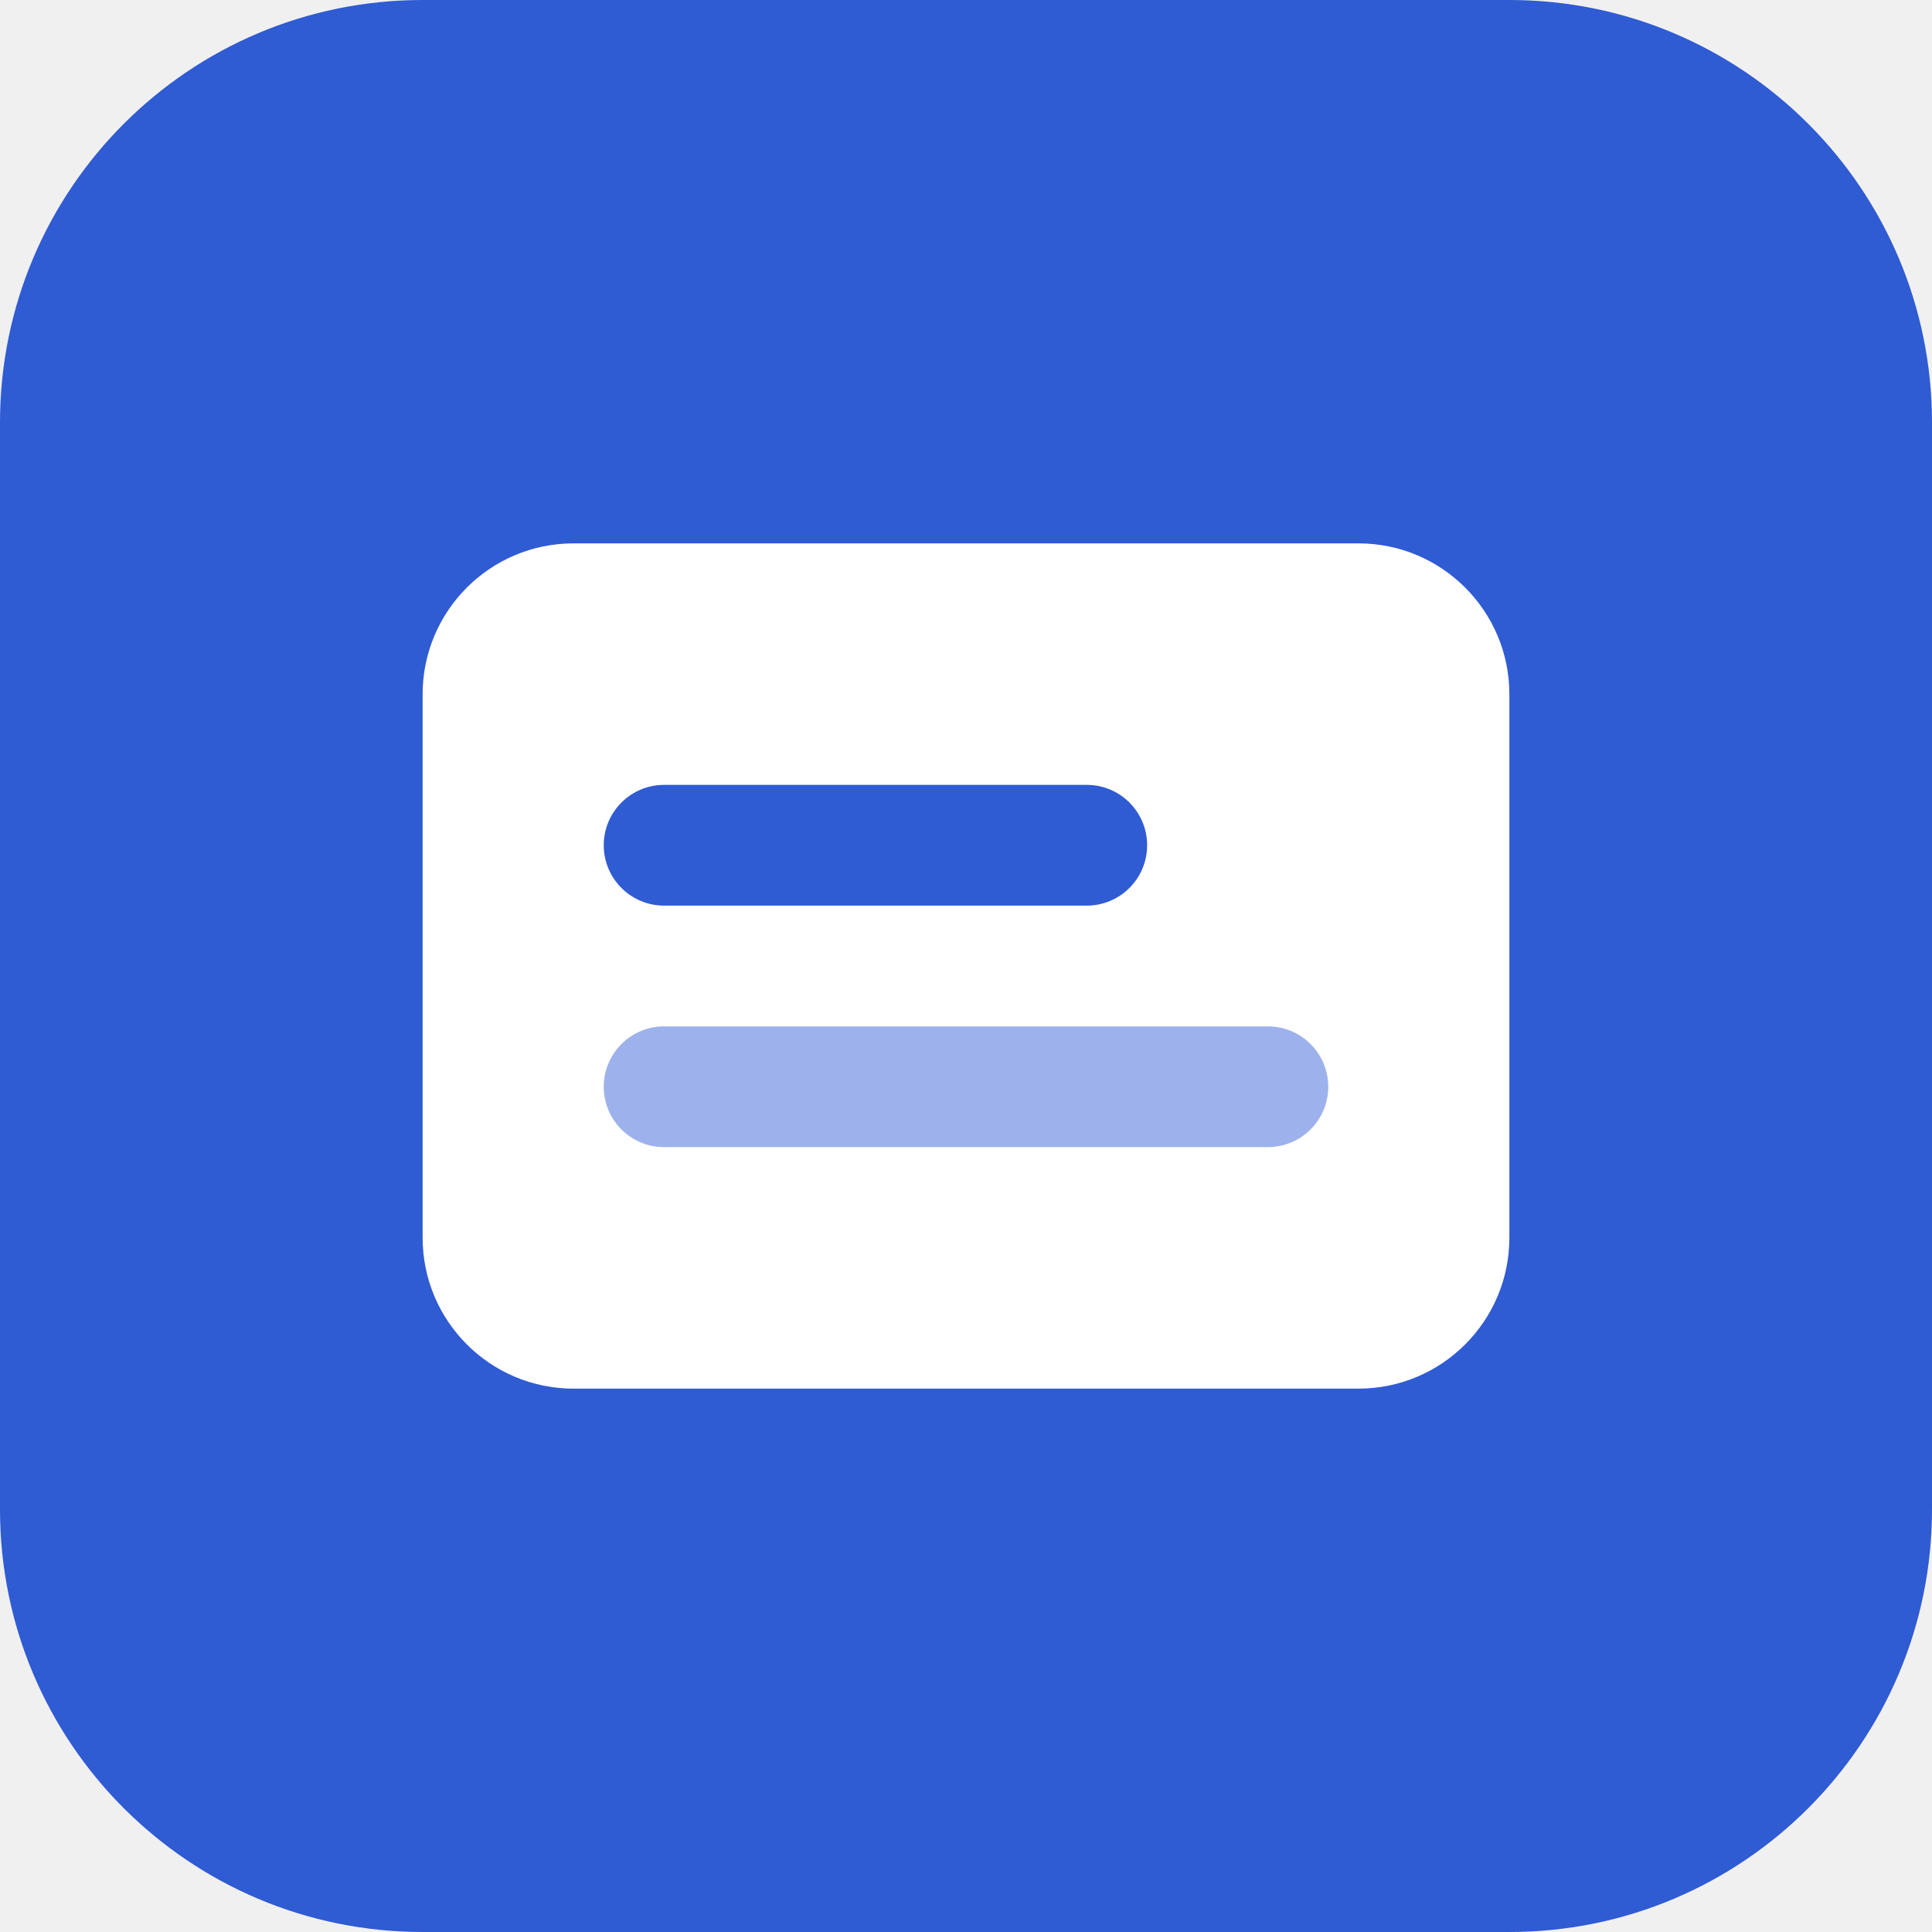
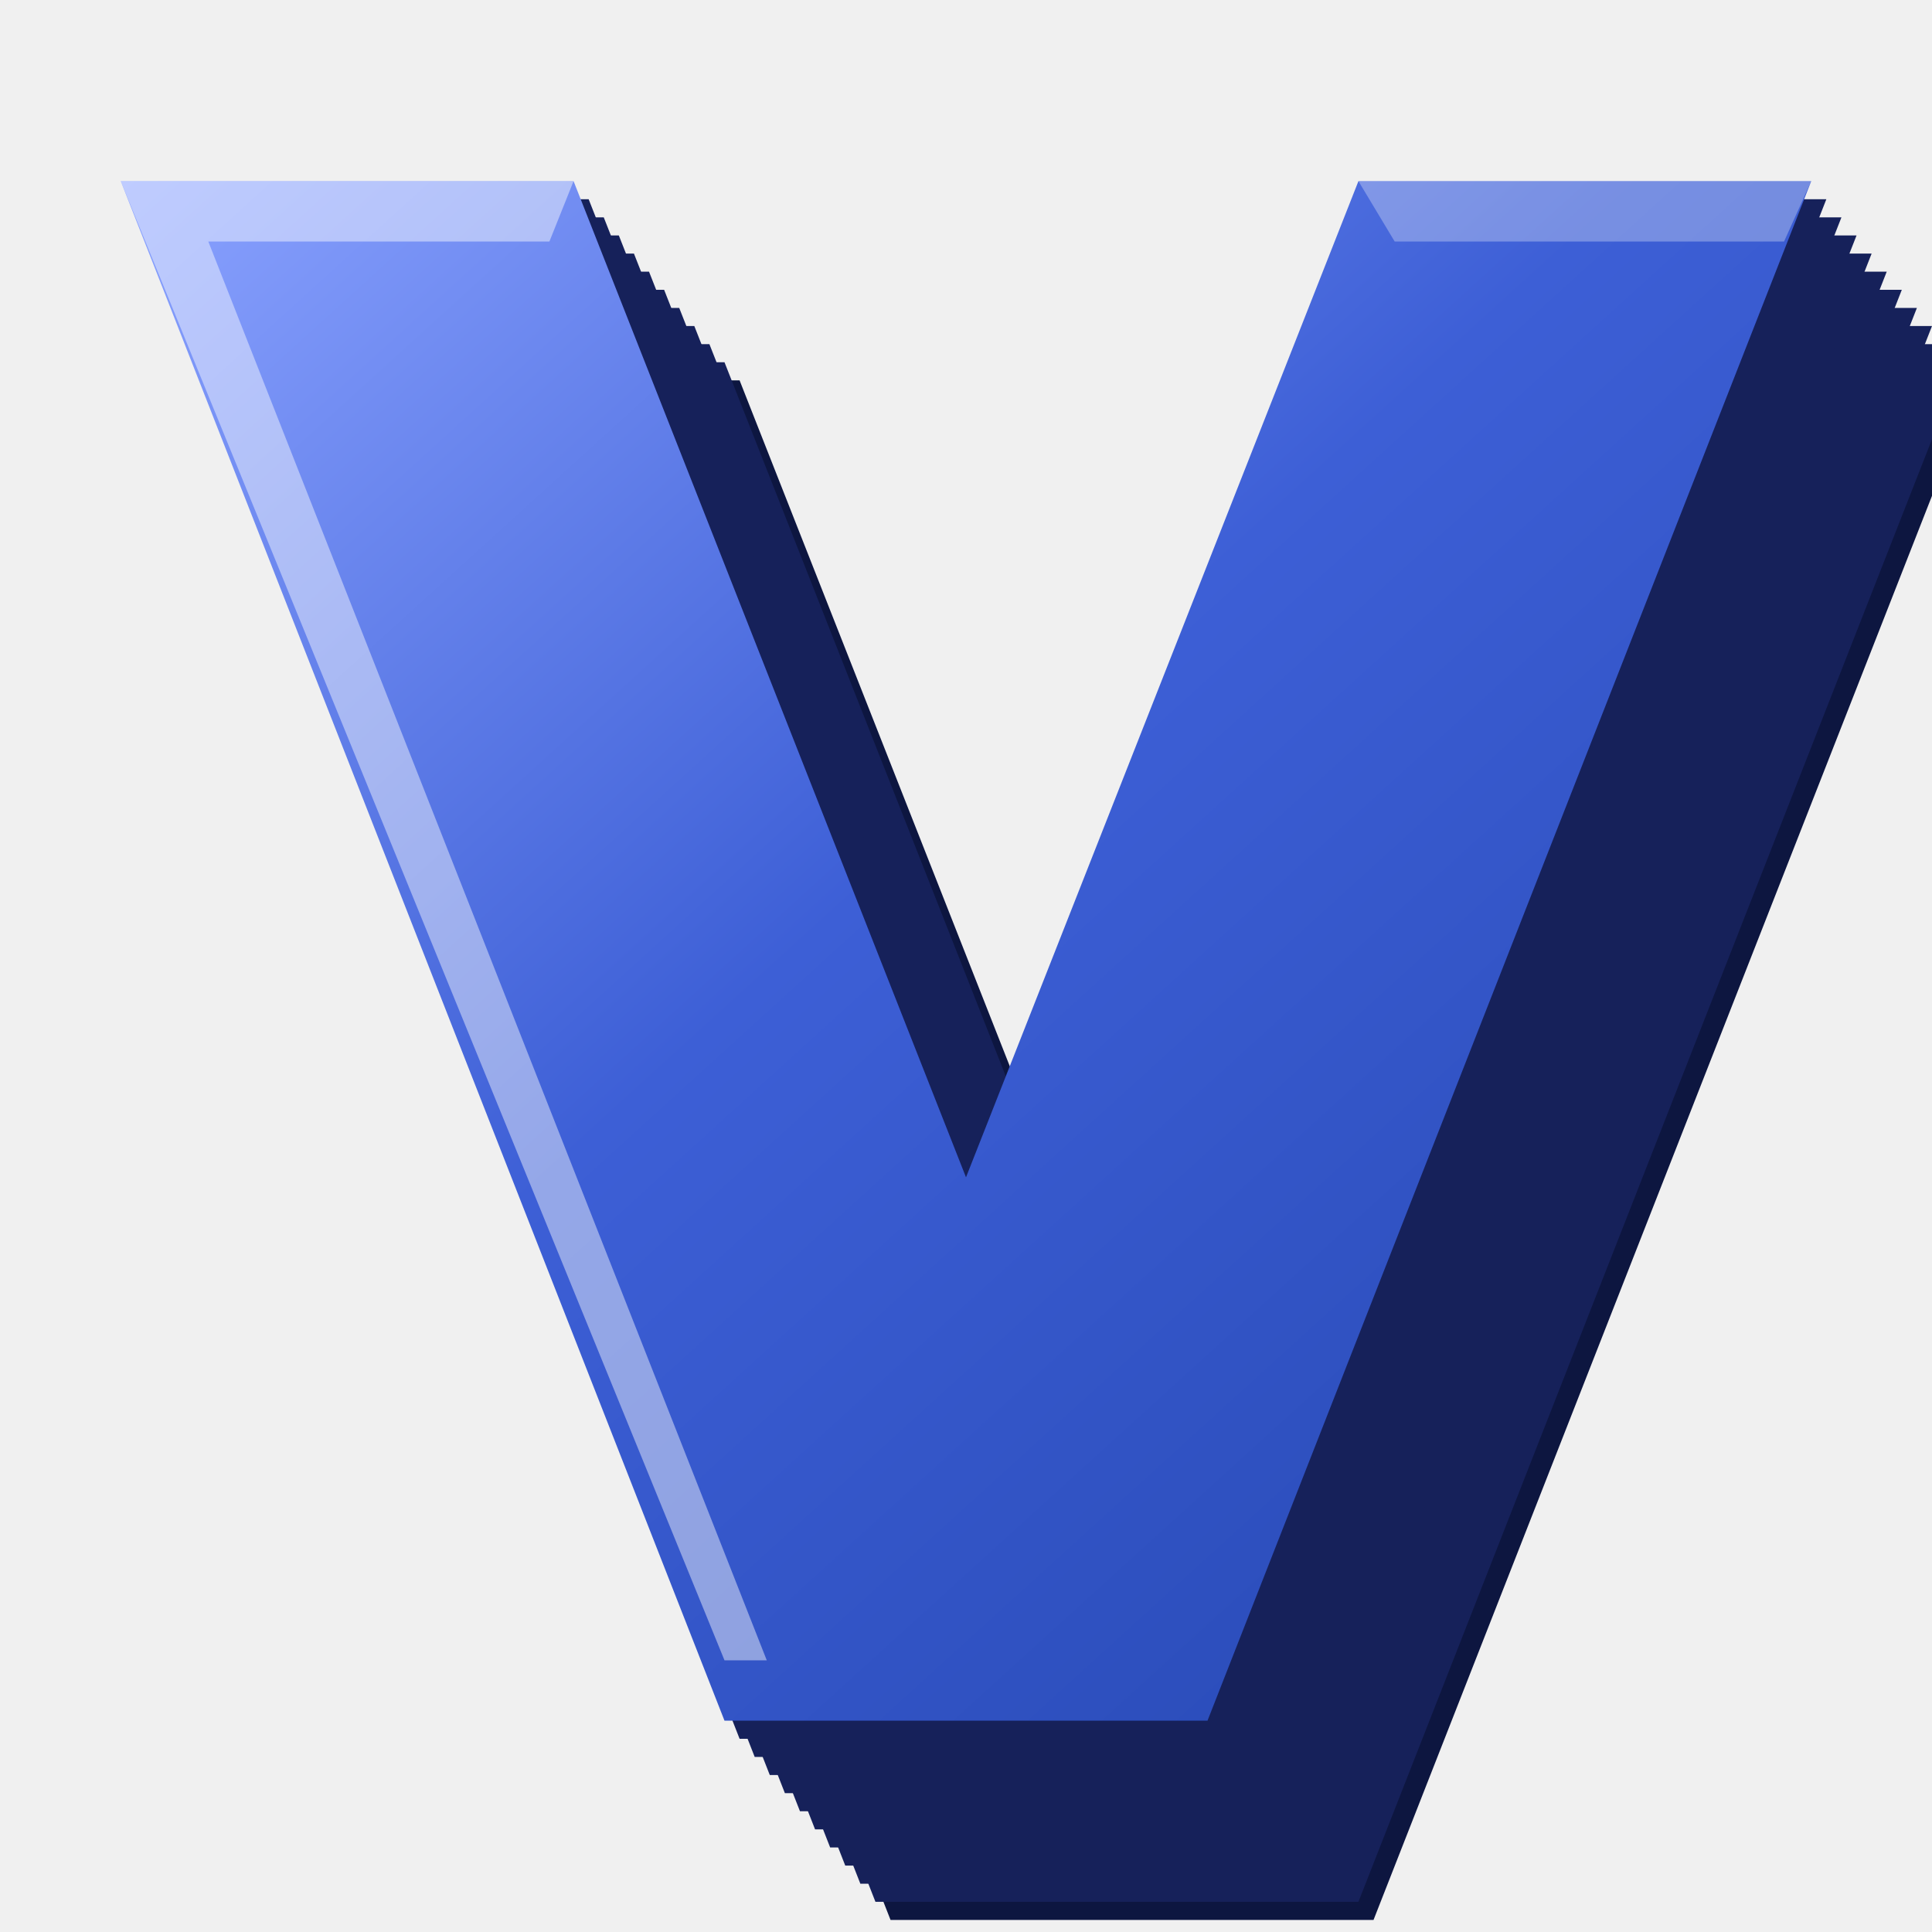
<svg xmlns="http://www.w3.org/2000/svg" viewBox="0 0 64 64">
-   <rect width="64" height="64" rx="14" fill="#2f5bd3" />
-   <rect x="14" y="18" width="36" height="28" rx="5" fill="#fff" />
-   <rect x="20" y="26" width="18" height="4" rx="2" fill="#2f5bd3" />
-   <rect x="20" y="34" width="24" height="4" rx="2" fill="#9db2ec" />
+   <style>
+     .side { fill: #16215a; }
+     .edge { fill: #0d1640; }
+     .hi { fill: #ffffff; }
+     @media (prefers-color-scheme: dark) {
+       .side { fill: #3a4fb8; }
+       .edge { fill: #2a3a8c; }
+     }
+   </style>
+   <defs>
+     <linearGradient id="face" x1="0" y1="0" x2="1" y2="1">
+       <stop offset="0" stop-color="#8aa2ff" />
+       <stop offset=".45" stop-color="#3d5fd6" />
+       <stop offset="1" stop-color="#2446b0" />
+     </linearGradient>
+   </defs>
+   <path class="edge" transform="translate(5.5 6.6)" d="M4 6h15l13 33L45 6h15L40 57H24z" />
+   <g class="side">
+     <path transform="translate(5.0 6.0)" d="M4 6h15l13 33L45 6h15L40 57H24z" />
+     <path transform="translate(4.5 5.4)" d="M4 6h15l13 33L45 6h15L40 57H24z" />
+     <path transform="translate(4.0 4.8)" d="M4 6h15l13 33L45 6h15L40 57H24z" />
+     <path transform="translate(3.5 4.2)" d="M4 6h15l13 33L45 6h15L40 57H24z" />
+     <path transform="translate(3.0 3.6)" d="M4 6h15l13 33L45 6h15L40 57H24z" />
+     <path transform="translate(2.5 3.0)" d="M4 6h15l13 33L45 6h15L40 57H24z" />
+     <path transform="translate(2.0 2.4)" d="M4 6h15l13 33L45 6h15L40 57H24z" />
+     <path transform="translate(1.5 1.8)" d="M4 6h15l13 33L45 6h15L40 57H24z" />
+     <path transform="translate(1.0 1.2)" d="M4 6h15l13 33L45 6h15L40 57H24z" />
+     <path transform="translate(0.5 0.6)" d="M4 6h15l13 33L45 6h15L40 57H24z" />
+   </g>
+   <path fill="url(#face)" d="M4 6h15l13 33L45 6h15L40 57H24z" />
+   <path class="hi" opacity=".45" d="M4 6h15l-.8 2H6.9L25.4 55H24z" />
+   <path class="hi" opacity=".3" d="M45 6h15l-.9 2H46.2z" />
</svg>
